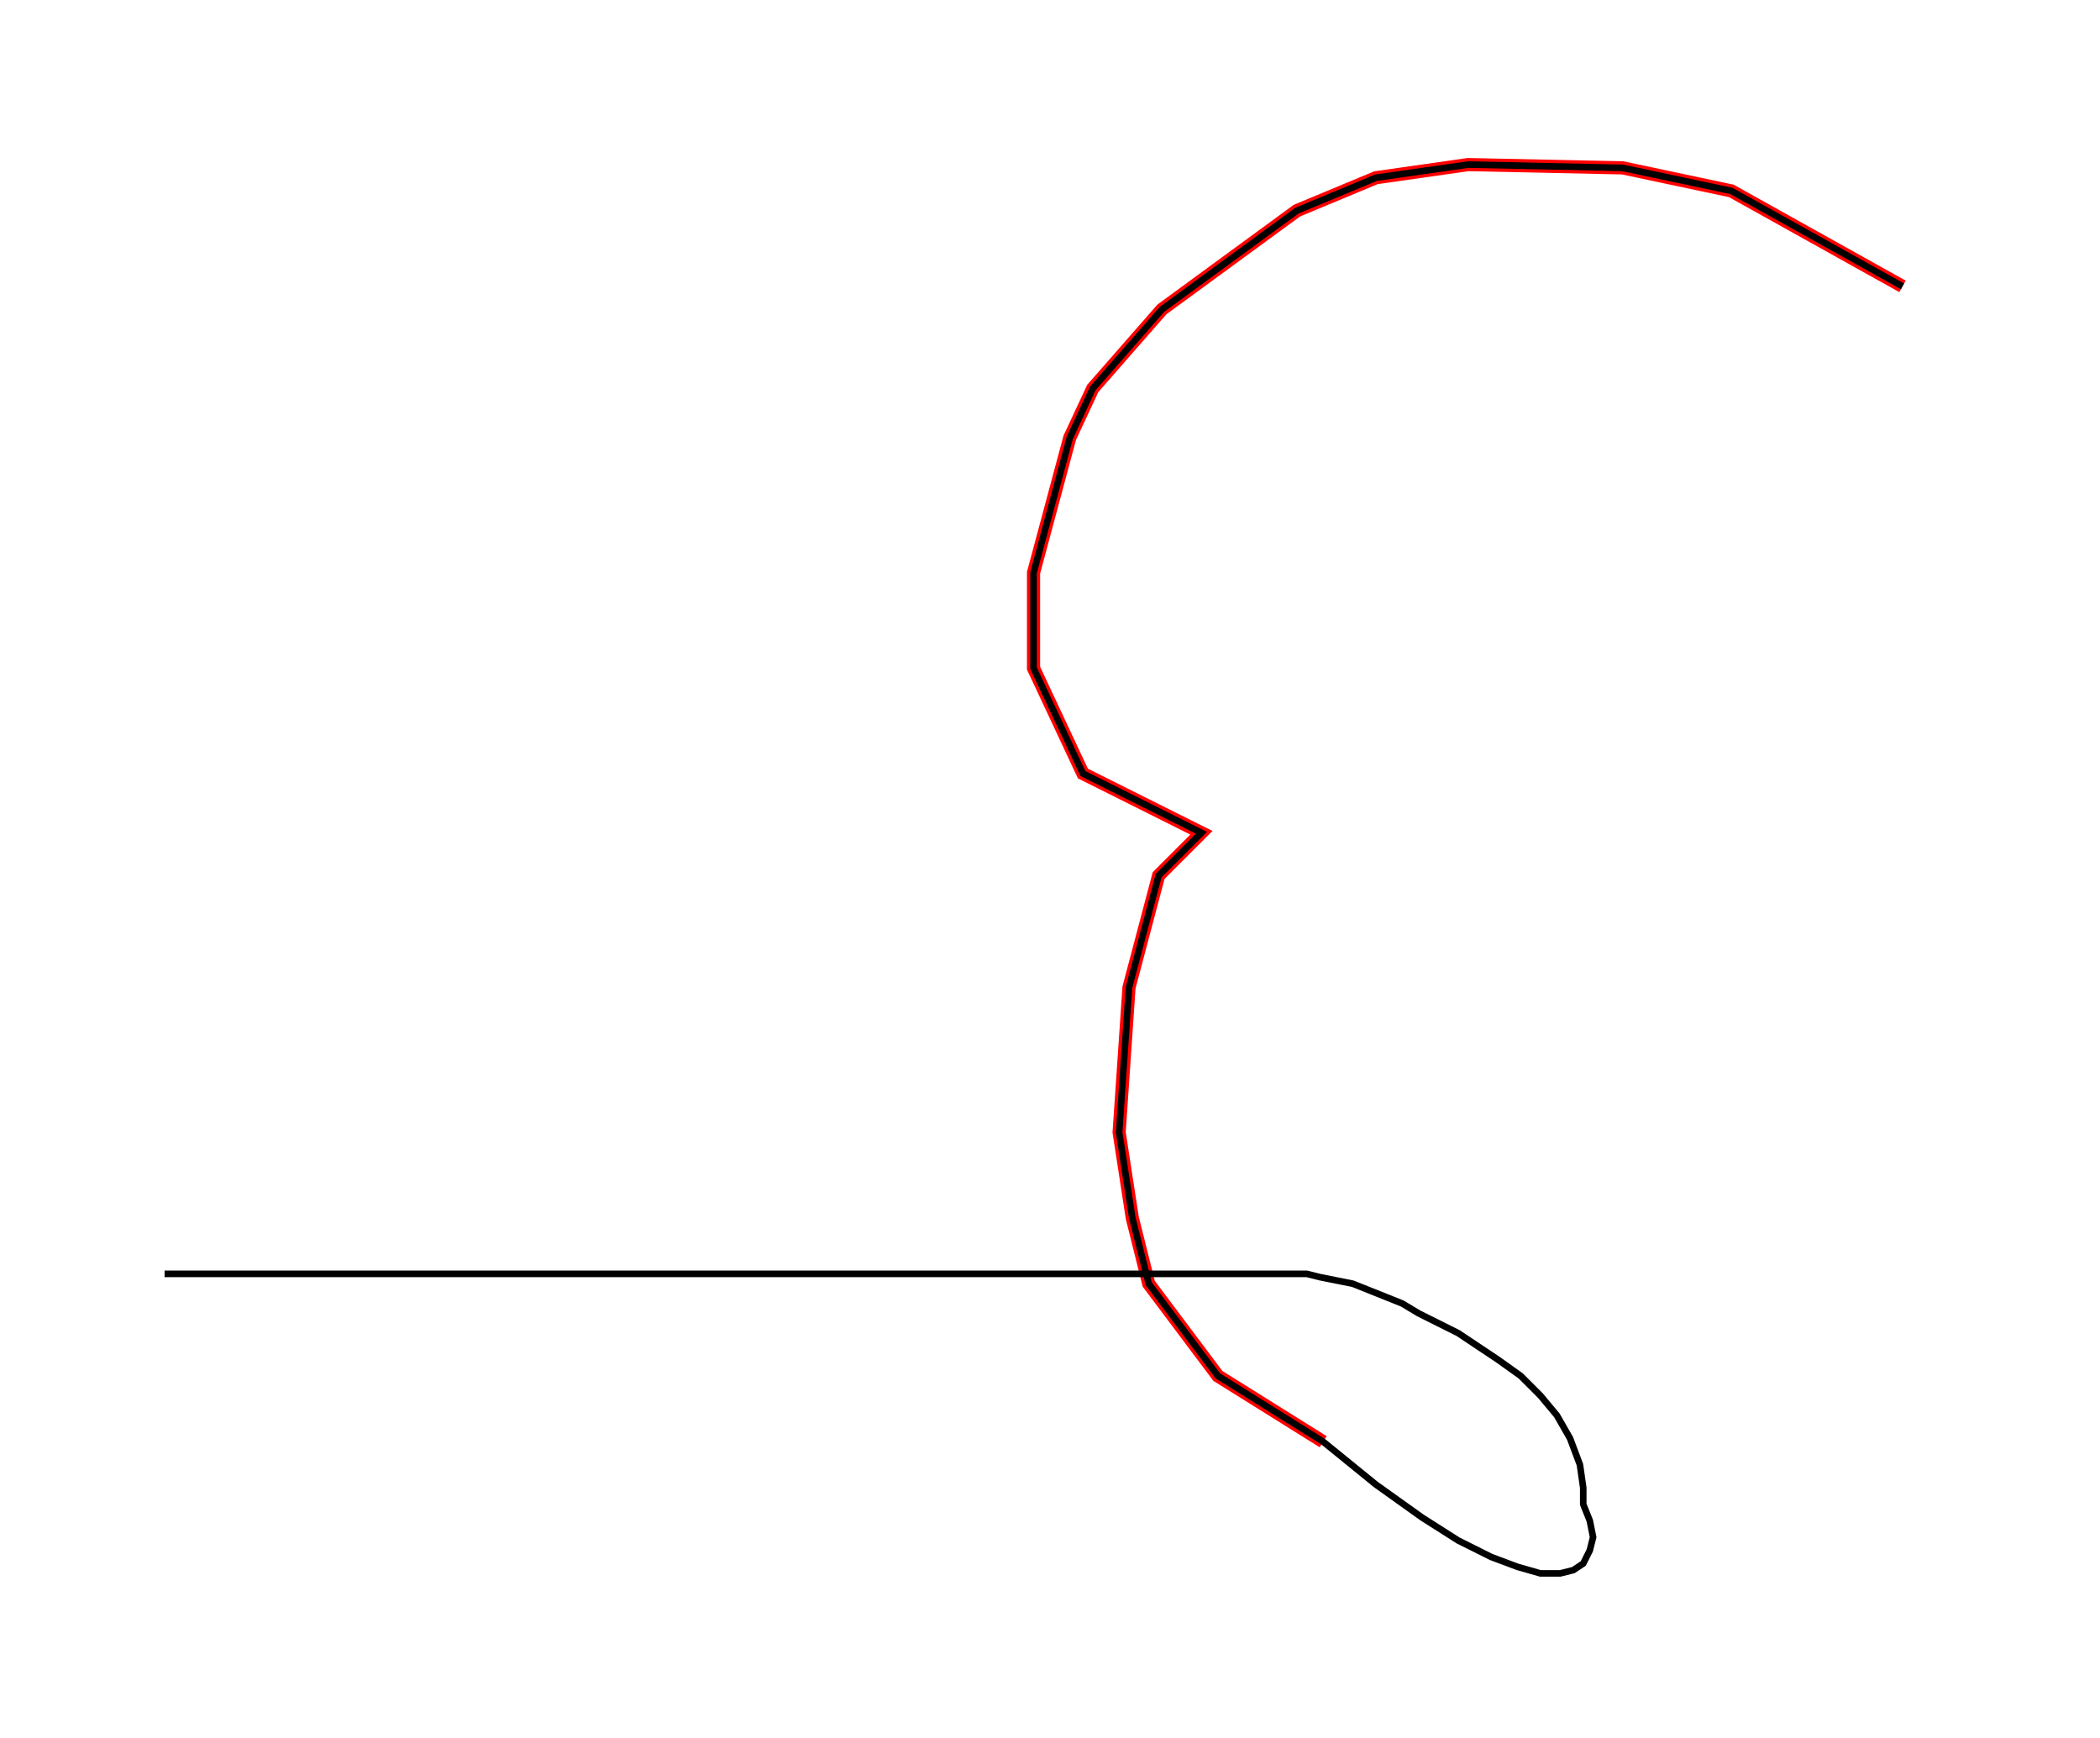
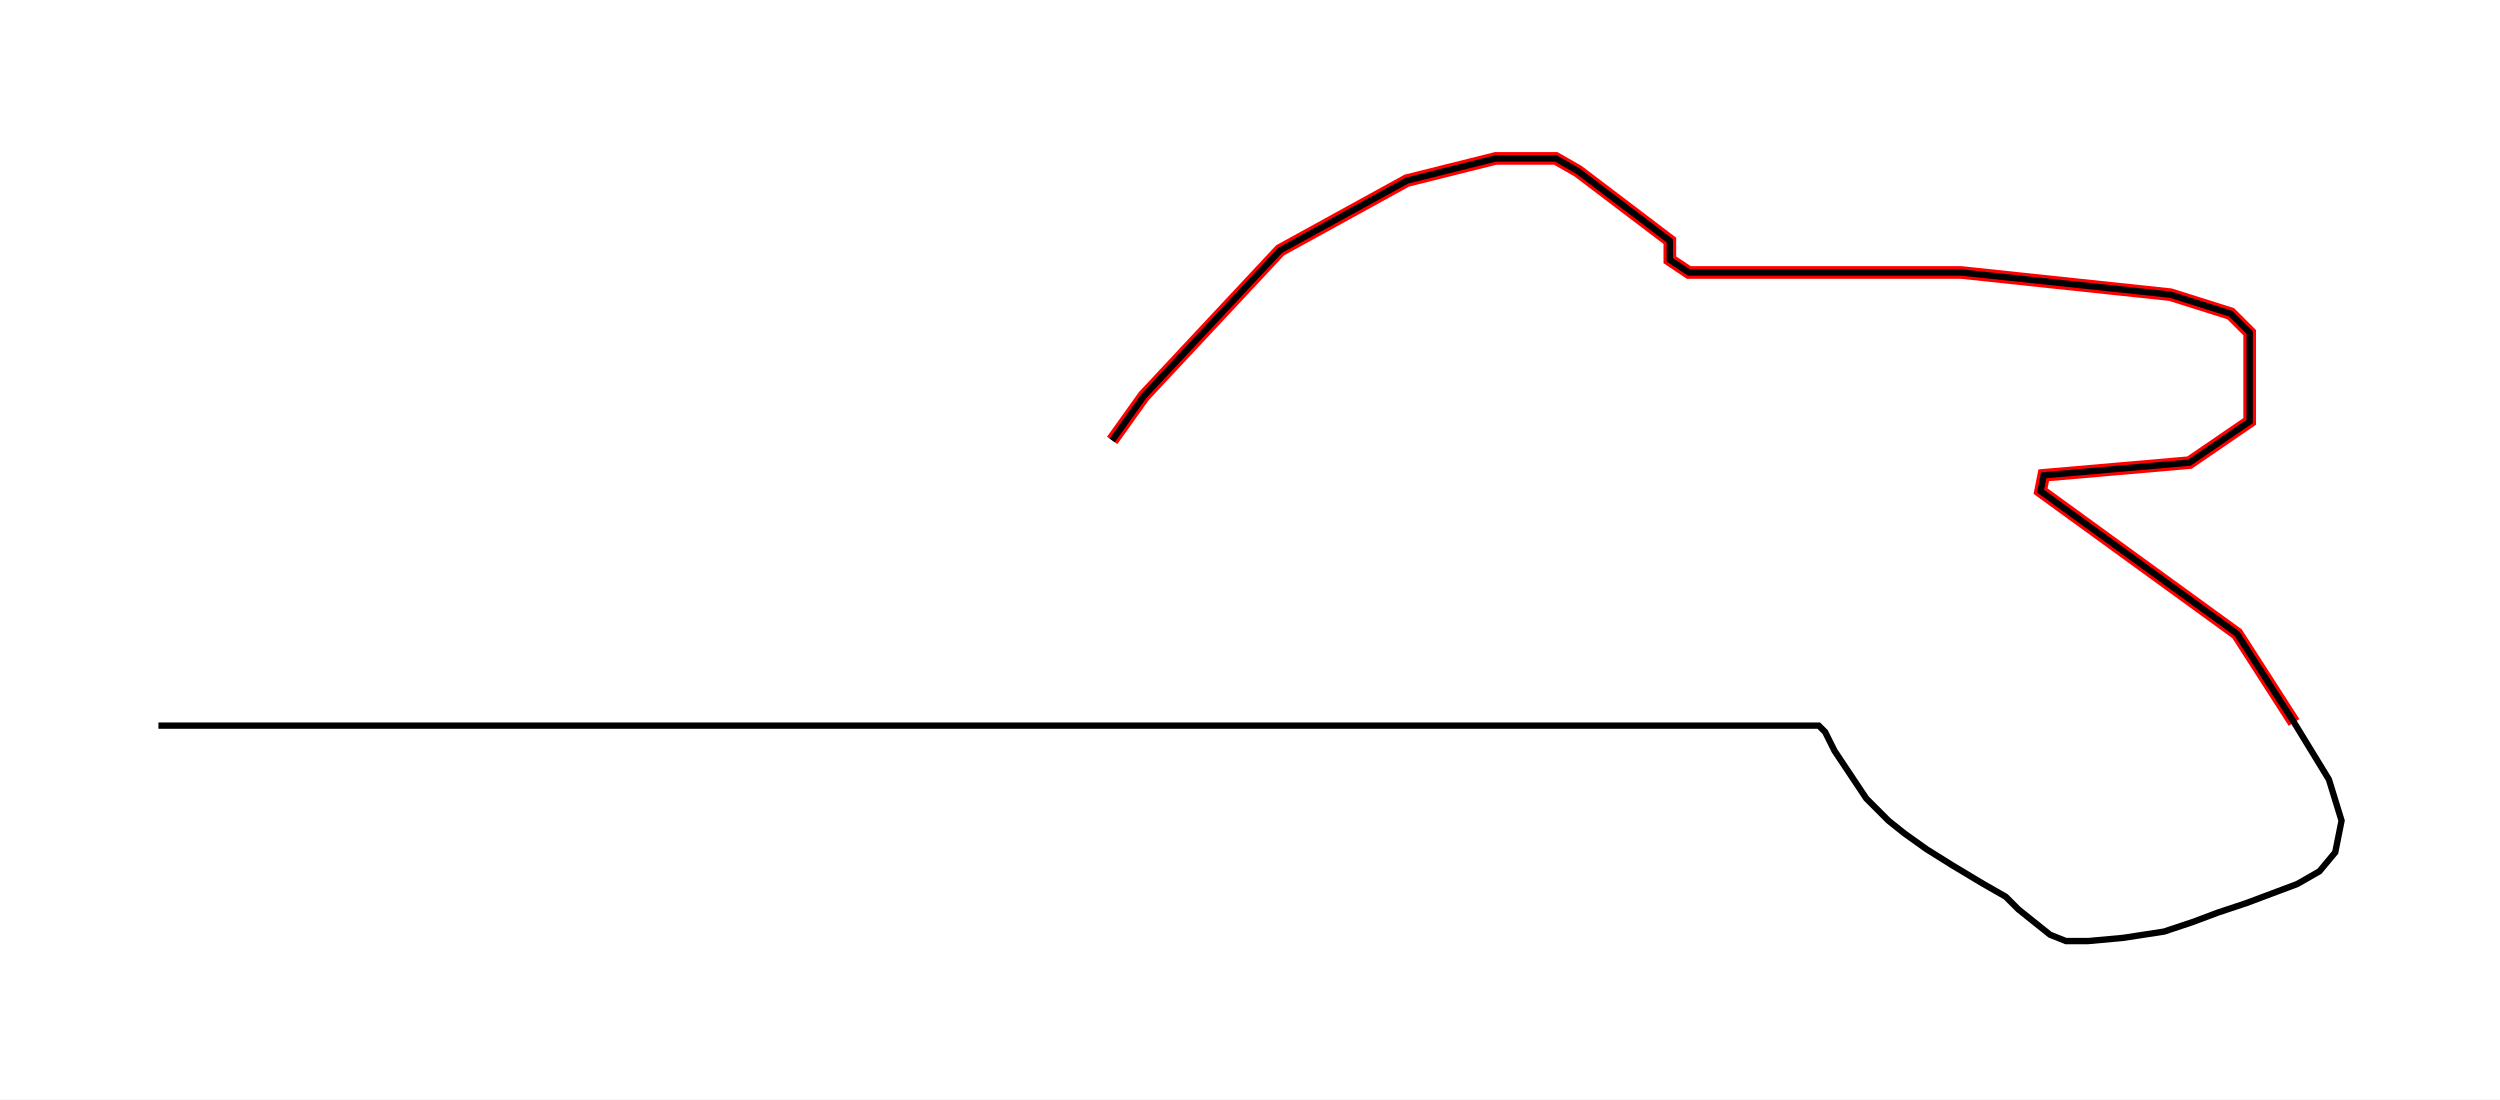
- <svg xmlns="http://www.w3.org/2000/svg" baseProfile="full" height="264.0" version="1.1" width="319.0">
+ <svg xmlns="http://www.w3.org/2000/svg" baseProfile="full" height="173.5" version="1.1" width="394.5">
  <defs />
-   <rect fill="white" height="264.0" width="319.0" x="0" y="0" />
-   <path d="M294.0,48.5 m-5.0,-5.0 l-26.0,-14.5 -16.5,-3.5 l-23.5,-0.5 -14.0,2.0 l-12.0,5.0 -20.5,15.0 l-10.5,12.0 -3.5,7.5 l-5.5,20.5 0.0,14.5 l7.5,16.0 18.0,9.0 l-6.5,6.5 -4.5,17.0 l-1.5,22.0 2.0,13.0 l2.5,10.0 10.5,14.0 l16.0,10.0 " fill="none" stroke="red" stroke-width="2" />
-   <path d="M294.0,48.5 m-5.0,-5.0 l-26.0,-14.5 -16.5,-3.5 l-23.5,-0.5 -14.0,2.0 l-12.0,5.0 -20.5,15.0 l-10.5,12.0 -3.5,7.5 l-5.5,20.5 0.0,14.5 l7.5,16.0 18.0,9.0 l-6.5,6.5 -4.5,17.0 l-1.5,22.0 2.0,13.0 l2.5,10.0 10.5,14.0 l16.0,10.0 8.0,6.5 l7.0,5.0 5.5,3.5 l5.0,2.5 4.0,1.5 l3.5,1.0 3.0,-0.0 l2.0,-0.5 1.5,-1.0 l1.0,-2.0 0.5,-2.0 l-0.5,-2.5 -1.0,-2.5 l-0.0,-2.5 -0.5,-3.5 l-1.5,-4.0 -2.0,-3.5 l-2.5,-3.0 -3.0,-3.0 l-3.5,-2.5 -3.0,-2.0 l-3.0,-2.0 -3.0,-1.5 l-3.0,-1.5 -2.5,-1.5 l-2.5,-1.0 -2.5,-1.0 l-2.5,-1.0 -2.5,-0.5 l-2.5,-0.5 -2.0,-0.5 l-2.0,-0.0 -2.0,0.0 l-2.0,0.0 -1.5,0.0 l-1.5,0.0 -1.5,0.0 l-1.0,0.0 -1.0,0.0 l-1.0,0.0 -1.0,0.0 l-1.0,0.0 -1.0,0.0 l-1.0,-0.0 -1.0,-0.0 l-1.0,-0.0 -1.0,-0.0 l-1.0,-0.0 -1.0,-0.0 l-1.0,-0.0 -1.0,-0.0 l-1.0,-0.0 -1.0,-0.0 l-1.0,-0.0 -1.0,-0.0 l-1.0,-0.0 -1.0,-0.0 l-1.0,-0.0 -1.0,-0.0 l-1.0,-0.0 -1.0,-0.0 l-1.0,-0.0 -1.0,-0.0 l-1.0,-0.0 -1.0,-0.0 l-1.0,-0.0 -1.0,-0.0 l-1.0,-0.0 -1.0,-0.0 l-1.0,-0.0 -1.0,-0.0 l-1.0,-0.0 -1.0,-0.0 l-1.0,-0.0 -1.0,-0.0 l-1.0,-0.0 -1.0,-0.0 l-1.0,-0.0 -1.0,-0.0 l-1.0,-0.0 -1.0,-0.0 l-1.0,-0.0 -1.0,-0.0 l-1.0,-0.0 -1.0,-0.0 l-1.0,-0.0 -1.0,-0.0 l-1.0,-0.0 -1.0,-0.0 l-1.0,-0.0 -1.0,-0.0 l-1.0,-0.0 -1.0,-0.0 l-1.0,-0.0 -1.0,-0.0 l-1.0,-0.0 -1.0,-0.0 l-1.0,-0.0 -1.0,-0.0 l-1.0,-0.0 -1.0,-0.0 l-1.0,-0.0 -1.0,-0.0 l-1.0,-0.0 -1.0,-0.0 l-1.0,-0.0 -1.0,-0.0 l-1.0,-0.0 -1.0,-0.0 l-1.0,-0.0 -1.0,-0.0 l-1.0,-0.0 -1.0,-0.0 l-1.0,-0.0 -1.0,-0.0 l-1.0,-0.0 -1.0,-0.0 l-1.0,-0.0 -1.0,-0.0 l-1.0,-0.0 -1.0,-0.0 l-1.0,-0.0 -1.0,-0.0 l-1.0,-0.0 -1.0,-0.0 l-1.0,-0.0 -1.0,-0.0 l-1.0,-0.0 -1.0,-0.0 l-1.0,-0.0 -1.0,-0.0 l-1.0,-0.0 -1.0,-0.0 l-1.0,-0.0 -1.0,-0.0 l-1.0,-0.0 -1.0,-0.0 l-1.0,-0.0 -1.0,-0.0 l-1.0,-0.0 -1.0,-0.0 l-1.0,-0.0 -1.0,-0.0 l-1.0,-0.0 -1.0,-0.0 l-1.0,-0.0 -1.0,-0.0 l-1.0,-0.0 -1.0,-0.0 l-1.0,-0.0 -1.0,-0.0 l-1.0,-0.0 -1.0,-0.0 l-1.0,-0.0 -1.0,-0.0 l-1.0,-0.0 -1.0,-0.0 l-1.0,-0.0 -1.0,-0.0 l-1.0,-0.0 -1.0,-0.0 l-1.0,-0.0 -1.0,-0.0 l-1.0,-0.0 -1.0,-0.0 l-1.0,-0.0 -1.0,-0.0 l-1.0,-0.0 -1.0,-0.0 l-1.0,-0.0 -1.0,-0.0 l-1.0,-0.0 -1.0,-0.0 l-1.0,-0.0 -1.0,-0.0 l-1.0,-0.0 -1.0,-0.0 l-1.0,-0.0 -1.0,-0.0 l-1.0,-0.0 -1.0,-0.0 l-1.0,-0.0 -1.0,-0.0 l-1.0,-0.0 -1.0,-0.0 l-1.0,-0.0 -1.0,-0.0 l-1.0,-0.0 -1.0,-0.0 l-1.0,-0.0 -1.0,-0.0 l-1.0,-0.0 -1.0,-0.0 l-1.0,-0.0 -1.0,-0.0 l-1.0,-0.0 -1.0,-0.0 l-1.0,-0.0 -1.0,-0.0 l-1.0,-0.0 " fill="none" stroke="black" stroke-width="1" />
+   <rect fill="white" height="173.5" width="394.5" x="0" y="0" />
+   <path d="M175.0,75.5 m0.5,-6.0 l5.0,-7.0 21.5,-23.0 l20.0,-11.0 14.0,-3.5 l9.5,0.0 3.5,2.0 l14.5,11.0 0.0,3.0 l3.0,2.0 43.0,0.0 l33.0,3.5 9.5,3.0 l3.0,3.0 0.0,14.0 l-9.5,6.5 -23.0,2.0 l-0.5,2.5 31.0,22.5 l9.0,14.0 " fill="none" stroke="red" stroke-width="2" />
+   <path d="M175.0,75.5 m0.5,-6.0 l5.0,-7.0 21.5,-23.0 l20.0,-11.0 14.0,-3.5 l9.5,0.0 3.5,2.0 l14.5,11.0 0.0,3.0 l3.0,2.0 43.0,0.0 l33.0,3.5 9.5,3.0 l3.0,3.0 0.0,14.0 l-9.5,6.5 -23.0,2.0 l-0.5,2.5 31.0,22.5 l9.0,14.0 5.5,9.0 l2.0,6.5 -1.0,5.0 l-2.5,3.0 -3.5,2.0 l-4.0,1.5 -4.0,1.5 l-4.5,1.5 -4.0,1.5 l-4.5,1.5 -6.5,1.0 l-5.5,0.5 -3.5,-0.0 l-2.5,-1.0 -2.5,-2.0 l-2.5,-2.0 -2.0,-2.0 l-3.5,-2.0 -5.0,-3.0 l-4.0,-2.5 -3.5,-2.5 l-2.5,-2.0 -2.0,-2.0 l-1.5,-1.5 -1.0,-1.5 l-1.0,-1.5 -1.0,-1.5 l-1.0,-1.5 -1.0,-1.5 l-0.5,-1.0 -0.5,-1.0 l-0.5,-1.0 -0.5,-0.5 l-0.5,-0.5 -0.5,-0.0 l-0.5,-0.0 -0.5,0.0 l-0.5,0.0 -0.5,0.0 l-0.5,0.0 -0.5,0.0 l-0.5,0.0 -1.0,0.0 l-1.0,0.0 -1.0,0.0 l-1.0,0.0 -1.0,0.0 l-1.0,0.0 -1.0,0.0 l-1.0,-0.0 -1.0,-0.0 l-1.0,-0.0 -1.0,-0.0 l-1.0,-0.0 -1.0,-0.0 l-1.0,-0.0 -1.0,-0.0 l-1.0,-0.0 -1.0,-0.0 l-1.0,-0.0 -1.0,-0.0 l-1.0,-0.0 -1.0,-0.0 l-1.0,-0.0 -1.0,-0.0 l-1.0,-0.0 -1.0,-0.0 l-1.0,-0.0 -1.0,-0.0 l-1.0,-0.0 -1.0,-0.0 l-1.0,-0.0 -1.0,-0.0 l-1.0,-0.0 -1.0,-0.0 l-1.0,-0.0 -1.0,-0.0 l-1.0,-0.0 -1.0,-0.0 l-1.0,-0.0 -1.0,-0.0 l-1.0,-0.0 -1.0,-0.0 l-1.0,-0.0 -1.0,-0.0 l-1.0,-0.0 -1.0,-0.0 l-1.0,-0.0 -1.0,-0.0 l-1.0,-0.0 -1.0,-0.0 l-1.0,-0.0 -1.0,-0.0 l-1.0,-0.0 -1.0,-0.0 l-1.0,-0.0 -1.0,-0.0 l-1.0,-0.0 -1.0,-0.0 l-1.0,-0.0 -1.0,-0.0 l-1.0,-0.0 -1.0,-0.0 l-1.0,-0.0 -1.0,-0.0 l-1.0,-0.0 -1.0,-0.0 l-1.0,-0.0 -1.0,-0.0 l-1.0,-0.0 -1.0,-0.0 l-1.0,-0.0 -1.0,-0.0 l-1.0,-0.0 -1.0,-0.0 l-1.0,-0.0 -1.0,-0.0 l-1.0,-0.0 -1.0,-0.0 l-1.0,-0.0 -1.0,-0.0 l-1.0,-0.0 -1.0,-0.0 l-1.0,-0.0 -1.0,-0.0 l-1.0,-0.0 -1.0,-0.0 l-1.0,-0.0 -1.0,-0.0 l-1.0,-0.0 -1.0,-0.0 l-1.0,-0.0 -1.0,-0.0 l-1.0,-0.0 -1.0,-0.0 l-1.0,-0.0 -1.0,-0.0 l-1.0,-0.0 -1.0,-0.0 l-1.0,-0.0 -1.0,-0.0 l-1.0,-0.0 -1.0,-0.0 l-1.0,-0.0 -1.0,-0.0 l-1.0,-0.0 -1.0,-0.0 l-1.0,-0.0 -1.0,-0.0 l-1.0,-0.0 -1.0,-0.0 l-1.0,-0.0 -1.0,-0.0 l-1.0,-0.0 -1.0,-0.0 l-1.0,-0.0 -1.0,-0.0 l-1.0,-0.0 -1.0,-0.0 l-1.0,-0.0 -1.0,-0.0 l-1.0,-0.0 -1.0,-0.0 l-1.0,-0.0 -1.0,-0.0 l-1.0,-0.0 -1.0,-0.0 l-1.0,-0.0 -1.0,-0.0 l-1.0,-0.0 -1.0,-0.0 l-1.0,-0.0 -1.0,-0.0 l-1.0,-0.0 -1.0,-0.0 l-1.0,-0.0 -1.0,-0.0 l-1.0,-0.0 -1.0,-0.0 l-1.0,-0.0 -1.0,-0.0 l-1.0,-0.0 -1.0,-0.0 l-1.0,-0.0 -1.0,-0.0 l-1.0,-0.0 -1.0,-0.0 l-1.0,-0.0 -1.0,-0.0 l-1.0,-0.0 -1.0,-0.0 l-1.0,-0.0 -1.0,-0.0 l-1.0,-0.0 -1.0,-0.0 l-1.0,-0.0 -1.0,-0.0 l-1.0,-0.0 -1.0,-0.0 l-1.0,-0.0 -1.0,-0.0 l-1.0,-0.0 -1.0,-0.0 l-1.0,-0.0 -1.0,-0.0 l-1.0,-0.0 -1.0,-0.0 l-1.0,-0.0 -1.0,-0.0 l-1.0,-0.0 -1.0,-0.0 l-1.0,-0.0 -1.0,-0.0 l-1.0,-0.0 -1.0,-0.0 l-1.0,-0.0 -1.0,-0.0 l-1.0,-0.0 -1.0,-0.0 l-1.0,-0.0 -1.0,-0.0 l-1.0,-0.0 -1.0,-0.0 l-1.0,-0.0 -1.0,-0.0 l-1.0,-0.0 -1.0,-0.0 l-1.0,-0.0 -1.0,-0.0 l-1.0,-0.0 -1.0,-0.0 l-1.0,-0.0 -1.0,-0.0 l-1.0,-0.0 -1.0,-0.0 l-1.0,-0.0 -1.0,-0.0 l-1.0,-0.0 -1.0,-0.0 l-1.0,-0.0 -1.0,-0.0 l-1.0,-0.0 -1.0,-0.0 l-1.0,-0.0 -1.0,-0.0 l-1.0,-0.0 -1.0,-0.0 l-1.0,-0.0 -1.0,-0.0 l-1.0,-0.0 -1.0,-0.0 l-1.0,-0.0 -1.0,-0.0 l-1.0,-0.0 -1.0,-0.0 l-1.0,-0.0 -1.0,-0.0 l-1.0,-0.0 -1.0,-0.0 l-1.0,-0.0 -1.0,-0.0 l-1.0,-0.0 -1.0,-0.0 l-1.0,-0.0 -1.0,-0.0 l-1.0,-0.0 -1.0,-0.0 l-1.0,-0.0 -1.0,-0.0 l-1.0,-0.0 -1.0,-0.0 l-1.0,-0.0 -1.0,-0.0 l-1.0,-0.0 -1.0,-0.0 l-1.0,-0.0 -1.0,-0.0 l-1.0,-0.0 -1.0,-0.0 l-1.0,-0.0 -1.0,-0.0 l-1.0,-0.0 -1.0,-0.0 l-1.0,-0.0 -1.0,-0.0 l-1.0,-0.0 -1.0,-0.0 l-1.0,-0.0 -1.0,-0.0 l-1.0,-0.0 -1.0,-0.0 l-1.0,-0.0 -1.0,-0.0 l-1.0,-0.0 -1.0,-0.0 l-1.0,-0.0 -1.0,-0.0 l-1.0,-0.0 -1.0,-0.0 l-1.0,-0.0 " fill="none" stroke="black" stroke-width="1" />
</svg>
